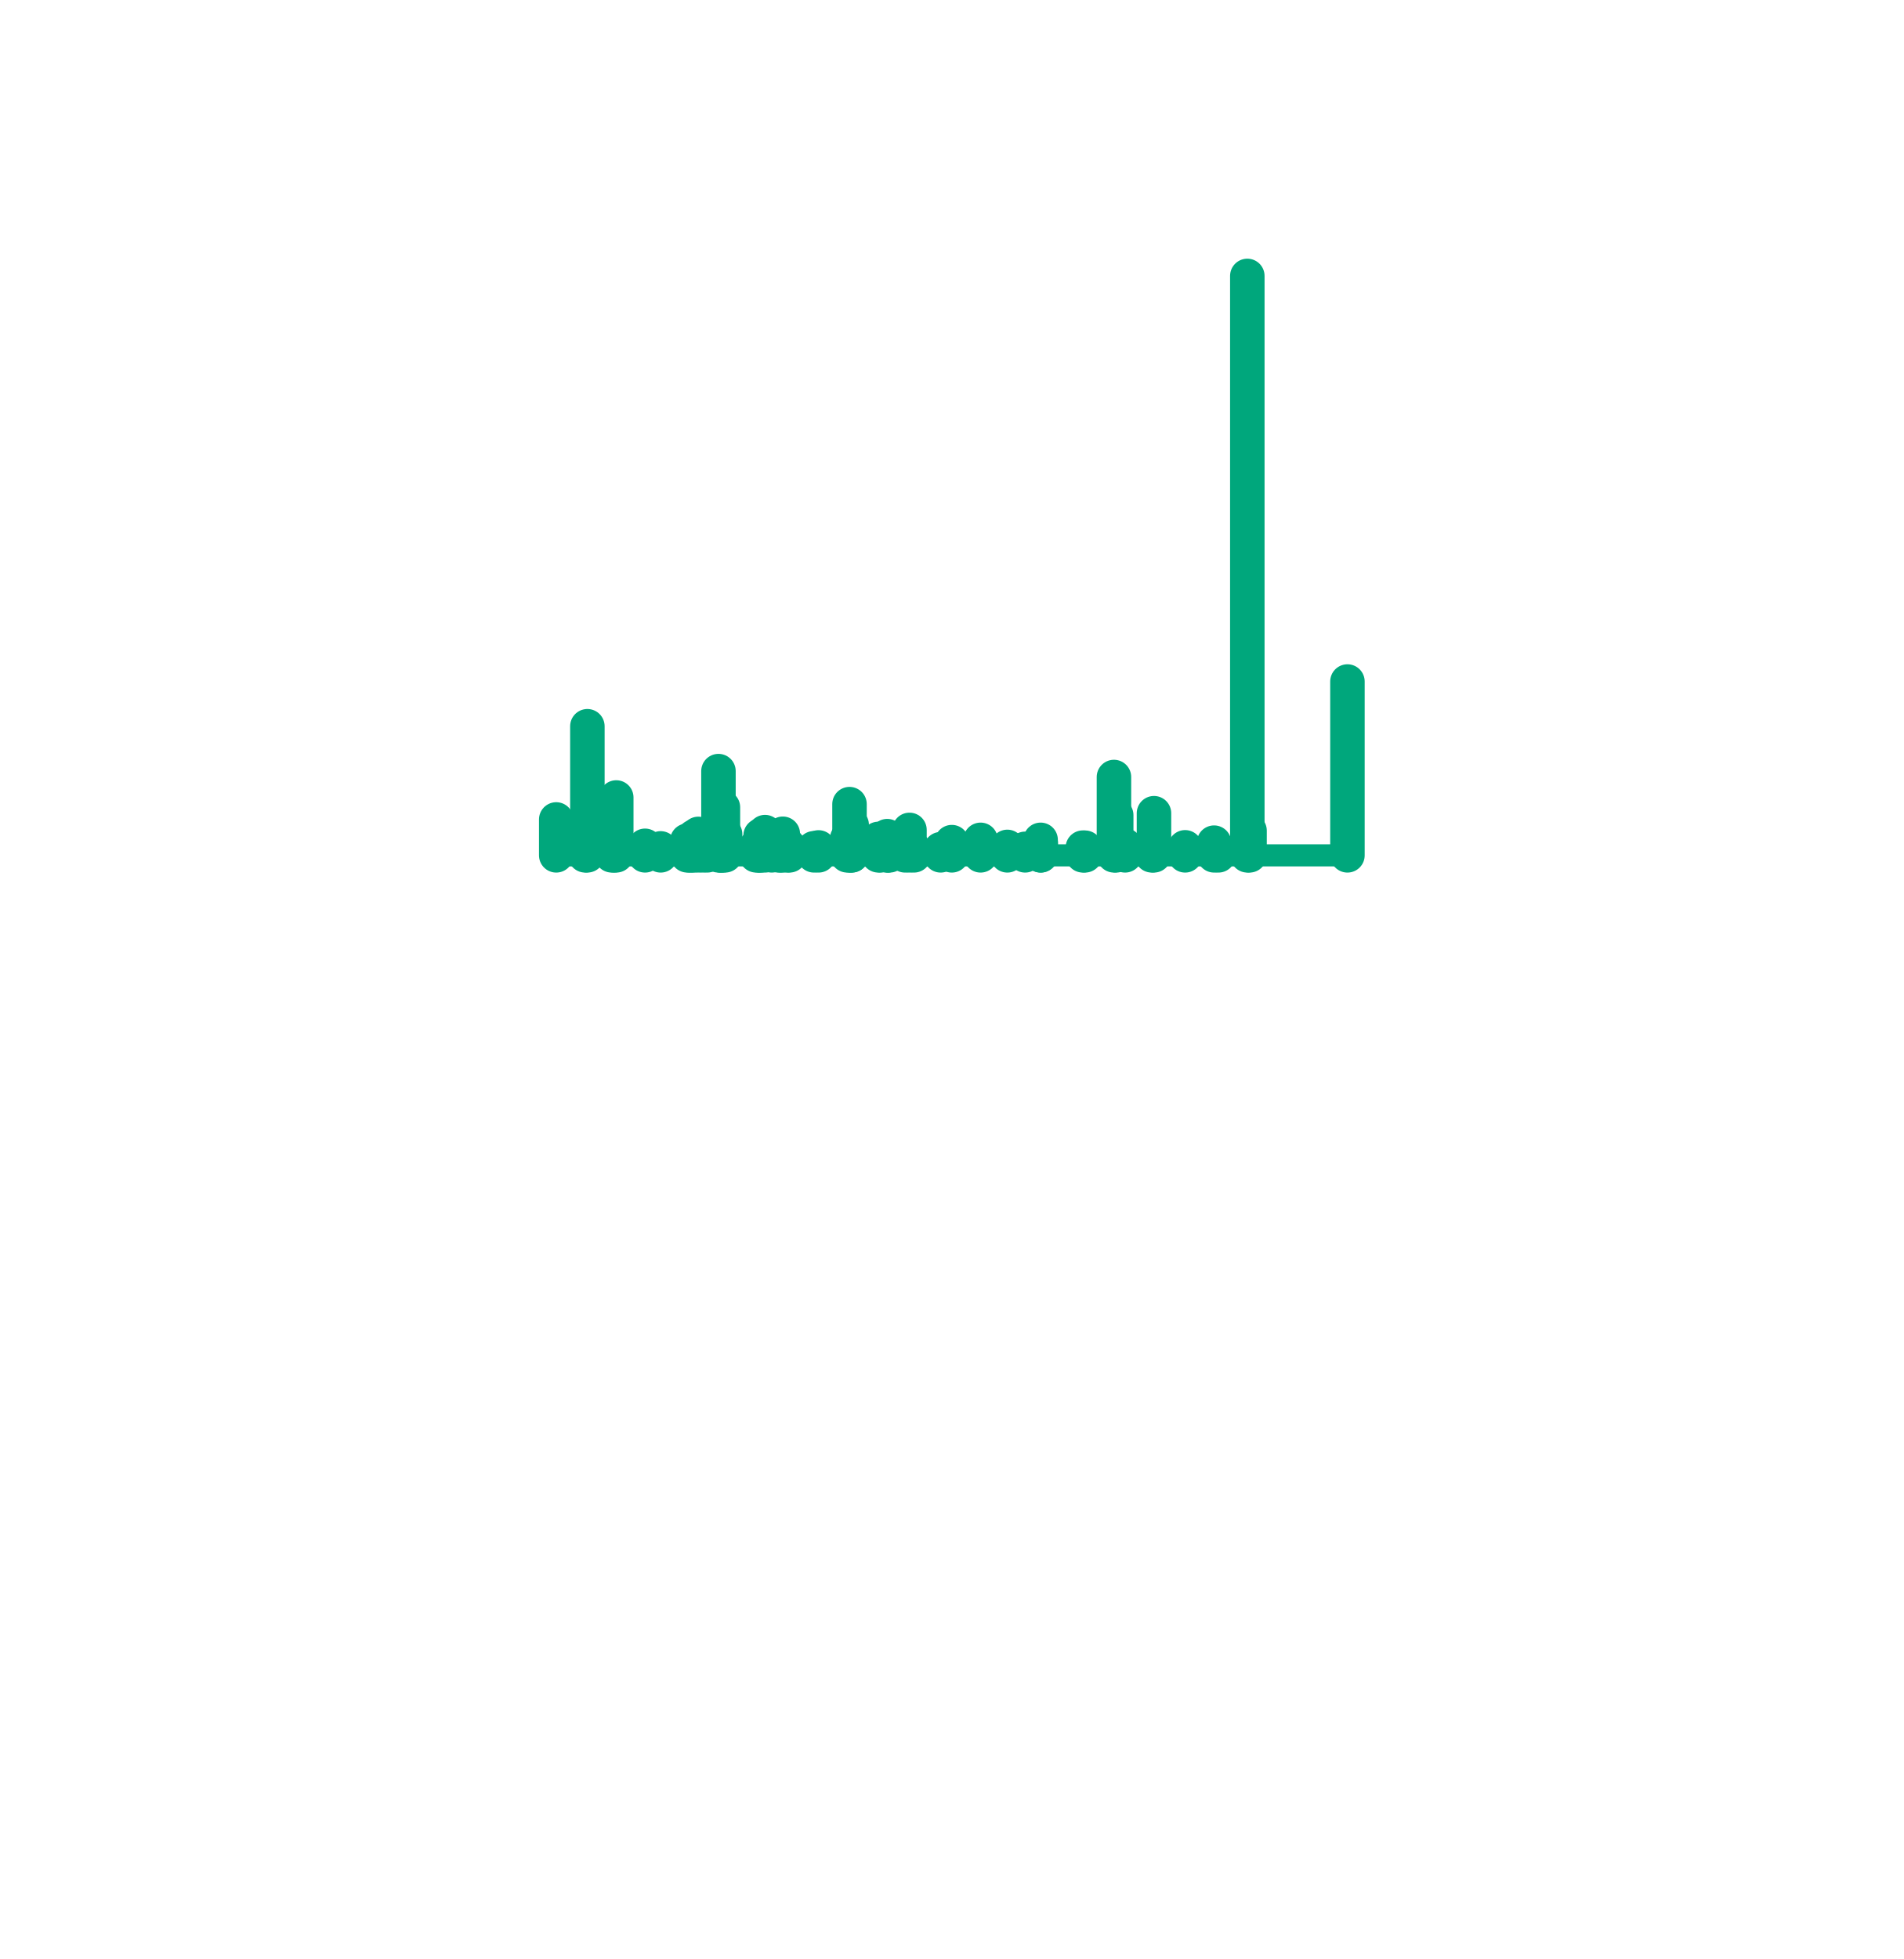
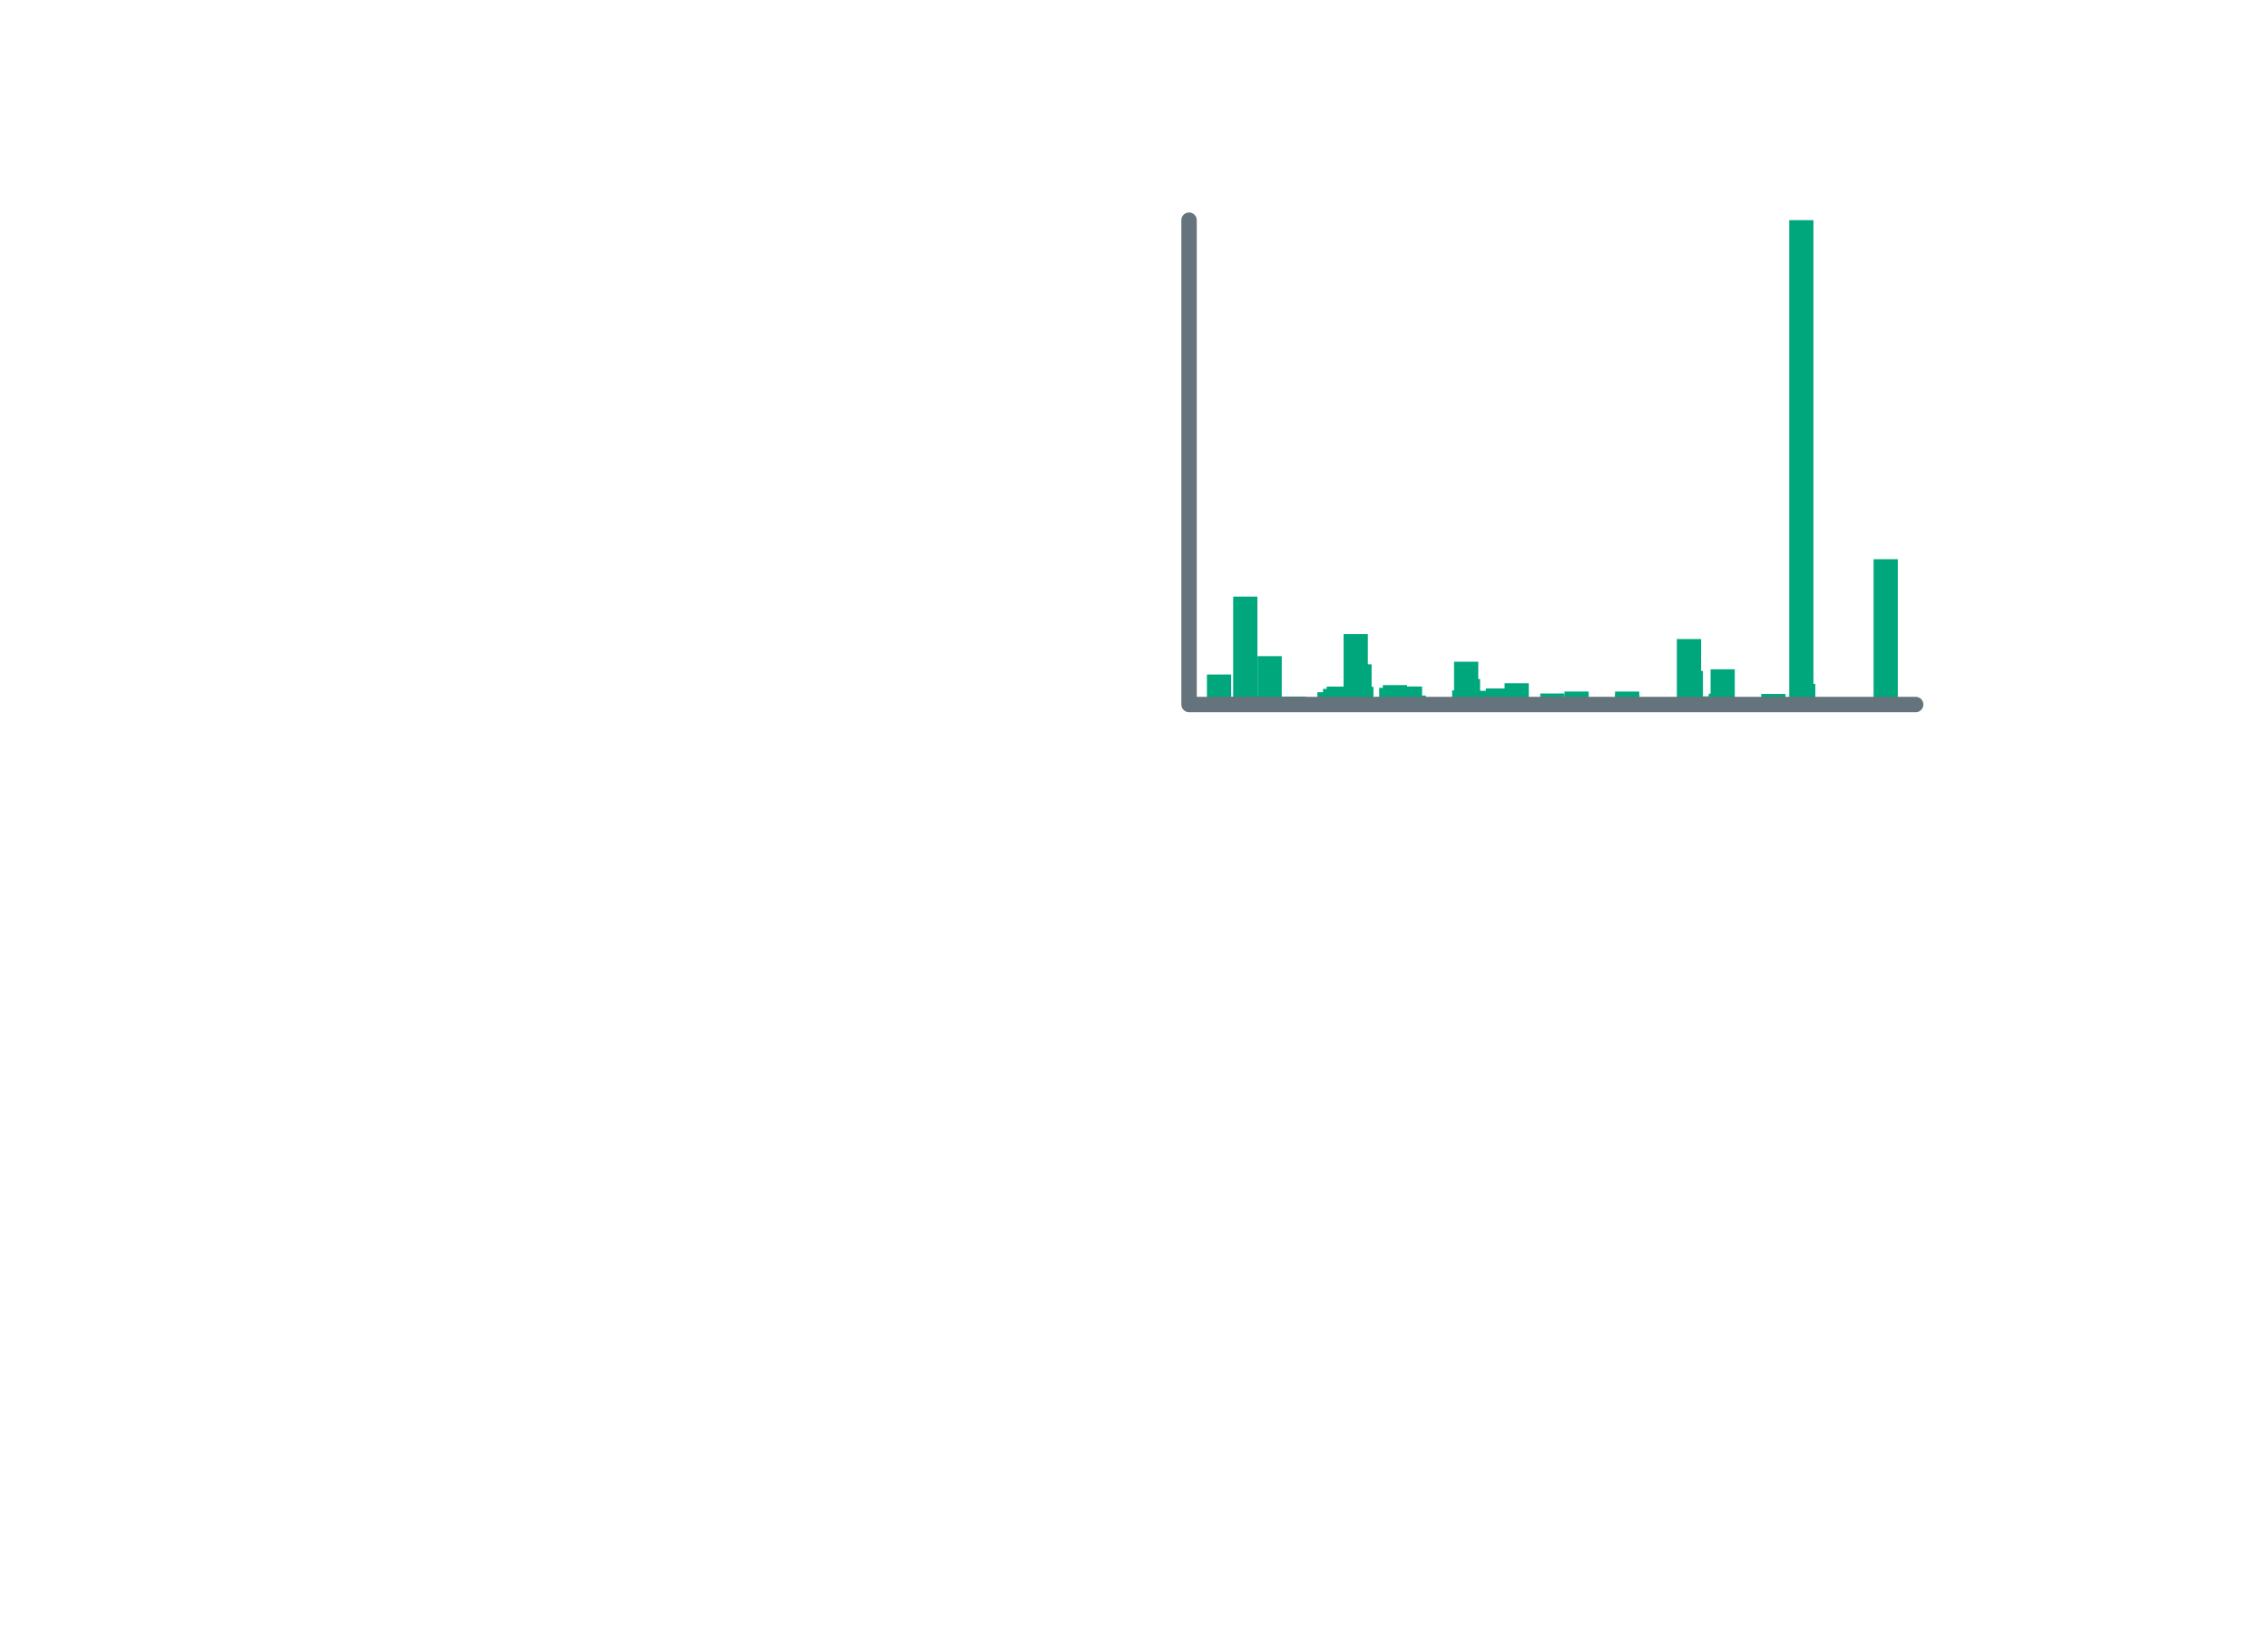
- <svg xmlns="http://www.w3.org/2000/svg" viewBox="845 828 69 71">
+ <svg xmlns="http://www.w3.org/2000/svg" viewBox="809 821 103 74">
  <g id="spectrum-g-selected-1">
-     <path d="M865 859H894" fill="none" stroke="#00A77C" stroke-width="0.8" stroke-linecap="round" stroke-linejoin="round" />
-     <path d="M865.161 859V857.699" fill="none" stroke="#00A77C" stroke-width="1.25" stroke-linecap="round" stroke-linejoin="round" />
-     <path d="M866.209 859V858.658" fill="none" stroke="#00A77C" stroke-width="1.25" stroke-linecap="round" stroke-linejoin="round" />
-     <path d="M866.290 859V854.321" fill="none" stroke="#00A77C" stroke-width="1.25" stroke-linecap="round" stroke-linejoin="round" />
-     <path d="M867.172 859V858.753" fill="none" stroke="#00A77C" stroke-width="1.25" stroke-linecap="round" stroke-linejoin="round" />
-     <path d="M867.256 859V858.644" fill="none" stroke="#00A77C" stroke-width="1.25" stroke-linecap="round" stroke-linejoin="round" />
-     <path d="M867.337 859V856.903" fill="none" stroke="#00A77C" stroke-width="1.25" stroke-linecap="round" stroke-linejoin="round" />
-     <path d="M868.380 859V858.654" fill="none" stroke="#00A77C" stroke-width="1.25" stroke-linecap="round" stroke-linejoin="round" />
-     <path d="M868.946 859V858.748" fill="none" stroke="#00A77C" stroke-width="1.25" stroke-linecap="round" stroke-linejoin="round" />
-     <path d="M869.912 859V858.468" fill="none" stroke="#00A77C" stroke-width="1.25" stroke-linecap="round" stroke-linejoin="round" />
-     <path d="M869.993 859V858.710" fill="none" stroke="#00A77C" stroke-width="1.25" stroke-linecap="round" stroke-linejoin="round" />
-     <path d="M870.074 859V858.715" fill="none" stroke="#00A77C" stroke-width="1.25" stroke-linecap="round" stroke-linejoin="round" />
-     <path d="M870.154 859V858.323" fill="none" stroke="#00A77C" stroke-width="1.25" stroke-linecap="round" stroke-linejoin="round" />
-     <path d="M870.311 859V858.223" fill="none" stroke="#00A77C" stroke-width="1.25" stroke-linecap="round" stroke-linejoin="round" />
-     <path d="M870.474 859V858.746" fill="none" stroke="#00A77C" stroke-width="1.25" stroke-linecap="round" stroke-linejoin="round" />
-     <path d="M870.635 859V858.522" fill="none" stroke="#00A77C" stroke-width="1.25" stroke-linecap="round" stroke-linejoin="round" />
-     <path d="M871.041 859V855.947" fill="none" stroke="#00A77C" stroke-width="1.25" stroke-linecap="round" stroke-linejoin="round" />
-     <path d="M871.120 859V858.169" fill="none" stroke="#00A77C" stroke-width="1.25" stroke-linecap="round" stroke-linejoin="round" />
-     <path d="M871.122 859V857.473" fill="none" stroke="#00A77C" stroke-width="1.25" stroke-linecap="round" stroke-linejoin="round" />
-     <path d="M871.203 859V857.258" fill="none" stroke="#00A77C" stroke-width="1.25" stroke-linecap="round" stroke-linejoin="round" />
-     <path d="M871.282 859V858.234" fill="none" stroke="#00A77C" stroke-width="1.25" stroke-linecap="round" stroke-linejoin="round" />
-     <path d="M872.408 859V858.682" fill="none" stroke="#00A77C" stroke-width="1.25" stroke-linecap="round" stroke-linejoin="round" />
-     <path d="M872.487 859V858.733" fill="none" stroke="#00A77C" stroke-width="1.25" stroke-linecap="round" stroke-linejoin="round" />
-     <path d="M872.566 859V858.684" fill="none" stroke="#00A77C" stroke-width="1.25" stroke-linecap="round" stroke-linejoin="round" />
-     <path d="M872.570 859V858.278" fill="none" stroke="#00A77C" stroke-width="1.25" stroke-linecap="round" stroke-linejoin="round" />
-     <path d="M872.728 859V858.158" fill="none" stroke="#00A77C" stroke-width="1.25" stroke-linecap="round" stroke-linejoin="round" />
-     <path d="M872.972 859V858.656" fill="none" stroke="#00A77C" stroke-width="1.25" stroke-linecap="round" stroke-linejoin="round" />
-     <path d="M873.212 859V858.715" fill="none" stroke="#00A77C" stroke-width="1.25" stroke-linecap="round" stroke-linejoin="round" />
-     <path d="M873.295 859V858.710" fill="none" stroke="#00A77C" stroke-width="1.25" stroke-linecap="round" stroke-linejoin="round" />
-     <path d="M873.374 859V858.218" fill="none" stroke="#00A77C" stroke-width="1.25" stroke-linecap="round" stroke-linejoin="round" />
-     <path d="M873.537 859V858.610" fill="none" stroke="#00A77C" stroke-width="1.25" stroke-linecap="round" stroke-linejoin="round" />
-     <path d="M873.616 859V858.704" fill="none" stroke="#00A77C" stroke-width="1.25" stroke-linecap="round" stroke-linejoin="round" />
-     <path d="M874.503 859V858.743" fill="none" stroke="#00A77C" stroke-width="1.25" stroke-linecap="round" stroke-linejoin="round" />
-     <path d="M874.669 859V858.713" fill="none" stroke="#00A77C" stroke-width="1.25" stroke-linecap="round" stroke-linejoin="round" />
-     <path d="M875.708 859V858.389" fill="none" stroke="#00A77C" stroke-width="1.25" stroke-linecap="round" stroke-linejoin="round" />
-     <path d="M875.791 859V857.144" fill="none" stroke="#00A77C" stroke-width="1.25" stroke-linecap="round" stroke-linejoin="round" />
-     <path d="M875.870 859V857.895" fill="none" stroke="#00A77C" stroke-width="1.25" stroke-linecap="round" stroke-linejoin="round" />
-     <path d="M875.873 859V858.638" fill="none" stroke="#00A77C" stroke-width="1.25" stroke-linecap="round" stroke-linejoin="round" />
-     <path d="M876.836 859V858.405" fill="none" stroke="#00A77C" stroke-width="1.25" stroke-linecap="round" stroke-linejoin="round" />
-     <path d="M876.924 859V858.774" fill="none" stroke="#00A77C" stroke-width="1.25" stroke-linecap="round" stroke-linejoin="round" />
-     <path d="M877.158 859V858.304" fill="none" stroke="#00A77C" stroke-width="1.25" stroke-linecap="round" stroke-linejoin="round" />
-     <path d="M877.163 859V858.740" fill="none" stroke="#00A77C" stroke-width="1.25" stroke-linecap="round" stroke-linejoin="round" />
-     <path d="M877.244 859V858.701" fill="none" stroke="#00A77C" stroke-width="1.25" stroke-linecap="round" stroke-linejoin="round" />
-     <path d="M877.803 859V858.324" fill="none" stroke="#00A77C" stroke-width="1.25" stroke-linecap="round" stroke-linejoin="round" />
-     <path d="M877.965 859V858.078" fill="none" stroke="#00A77C" stroke-width="1.25" stroke-linecap="round" stroke-linejoin="round" />
-     <path d="M878.128 859V858.774" fill="none" stroke="#00A77C" stroke-width="1.25" stroke-linecap="round" stroke-linejoin="round" />
-     <path d="M879.095 859V858.777" fill="none" stroke="#00A77C" stroke-width="1.25" stroke-linecap="round" stroke-linejoin="round" />
-     <path d="M879.499 859V858.521" fill="none" stroke="#00A77C" stroke-width="1.25" stroke-linecap="round" stroke-linejoin="round" />
-     <path d="M880.542 859V858.438" fill="none" stroke="#00A77C" stroke-width="1.25" stroke-linecap="round" stroke-linejoin="round" />
-     <path d="M881.512 859V858.694" fill="none" stroke="#00A77C" stroke-width="1.25" stroke-linecap="round" stroke-linejoin="round" />
-     <path d="M882.156 859V858.764" fill="none" stroke="#00A77C" stroke-width="1.25" stroke-linecap="round" stroke-linejoin="round" />
-     <path d="M882.718 859V858.438" fill="none" stroke="#00A77C" stroke-width="1.25" stroke-linecap="round" stroke-linejoin="round" />
-     <path d="M882.724 859V858.555" fill="none" stroke="#00A77C" stroke-width="1.25" stroke-linecap="round" stroke-linejoin="round" />
-     <path d="M884.248 859V858.721" fill="none" stroke="#00A77C" stroke-width="1.25" stroke-linecap="round" stroke-linejoin="round" />
-     <path d="M884.329 859V858.723" fill="none" stroke="#00A77C" stroke-width="1.25" stroke-linecap="round" stroke-linejoin="round" />
-     <path d="M885.376 859V856.161" fill="none" stroke="#00A77C" stroke-width="1.25" stroke-linecap="round" stroke-linejoin="round" />
-     <path d="M885.458 859V857.543" fill="none" stroke="#00A77C" stroke-width="1.25" stroke-linecap="round" stroke-linejoin="round" />
-     <path d="M885.779 859V858.645" fill="none" stroke="#00A77C" stroke-width="1.25" stroke-linecap="round" stroke-linejoin="round" />
-     <path d="M886.746 859V858.530" fill="none" stroke="#00A77C" stroke-width="1.25" stroke-linecap="round" stroke-linejoin="round" />
-     <path d="M886.827 859V857.473" fill="none" stroke="#00A77C" stroke-width="1.25" stroke-linecap="round" stroke-linejoin="round" />
-     <path d="M887.956 859V858.709" fill="none" stroke="#00A77C" stroke-width="1.25" stroke-linecap="round" stroke-linejoin="round" />
-     <path d="M889.005 859V858.540" fill="none" stroke="#00A77C" stroke-width="1.25" stroke-linecap="round" stroke-linejoin="round" />
-     <path d="M889.163 859V858.777" fill="none" stroke="#00A77C" stroke-width="1.25" stroke-linecap="round" stroke-linejoin="round" />
-     <path d="M890.210 859V838.000" fill="none" stroke="#00A77C" stroke-width="1.25" stroke-linecap="round" stroke-linejoin="round" />
-     <path d="M890.291 859V858.105" fill="none" stroke="#00A77C" stroke-width="1.25" stroke-linecap="round" stroke-linejoin="round" />
-     <path d="M893.839 859V852.700" fill="none" stroke="#00A77C" stroke-width="1.25" stroke-linecap="round" stroke-linejoin="round" />
+     <line x1="864.362" x2="864.362" y1="853" y2="851.637" data-mz="45.0573" data-intensity="0.061973535671498825" stroke="#00A77C" stroke-width="1.1" stroke-linecap="butt" />
+     <line x1="865.468" x2="865.468" y1="853" y2="852.642" data-mz="58.06513" data-intensity="0.016276733307197283" stroke="#00A77C" stroke-width="1.1" stroke-linecap="butt" />
+     <line x1="865.554" x2="865.554" y1="853" y2="848.098" data-mz="59.07295" data-intensity="0.22283310527216194" stroke="#00A77C" stroke-width="1.1" stroke-linecap="butt" />
+     <line x1="866.486" x2="866.486" y1="853" y2="852.741" data-mz="70.02874" data-intensity="0.011763242585763091" stroke="#00A77C" stroke-width="1.1" stroke-linecap="butt" />
+     <line x1="866.574" x2="866.574" y1="853" y2="852.627" data-mz="71.07295" data-intensity="0.016961295926143337" stroke="#00A77C" stroke-width="1.1" stroke-linecap="butt" />
+     <line x1="866.66" x2="866.66" y1="853" y2="850.803" data-mz="72.08078" data-intensity="0.09985365627818528" stroke="#00A77C" stroke-width="1.1" stroke-linecap="butt" />
+     <line x1="867.761" x2="867.761" y1="853" y2="852.638" data-mz="85.02841" data-intensity="0.01645837266142265" stroke="#00A77C" stroke-width="1.1" stroke-linecap="butt" />
+     <line x1="868.358" x2="868.358" y1="853" y2="852.736" data-mz="92.04948" data-intensity="0.011984978252384615" stroke="#00A77C" stroke-width="1.1" stroke-linecap="butt" />
+     <line x1="869.378" x2="869.378" y1="853" y2="852.442" data-mz="104.04948" data-intensity="0.025343752854890954" stroke="#00A77C" stroke-width="1.1" stroke-linecap="butt" />
+     <line x1="869.464" x2="869.464" y1="853" y2="852.696" data-mz="105.0573" data-intensity="0.01381313703767865" stroke="#00A77C" stroke-width="1.1" stroke-linecap="butt" />
+     <line x1="869.549" x2="869.549" y1="853" y2="852.702" data-mz="106.06513" data-intensity="0.013554634435004547" stroke="#00A77C" stroke-width="1.1" stroke-linecap="butt" />
+     <line x1="869.633" x2="869.633" y1="853" y2="852.29" data-mz="107.04914" data-intensity="0.03225889061011047" stroke="#00A77C" stroke-width="1.1" stroke-linecap="butt" />
+     <line x1="869.8" x2="869.8" y1="853" y2="852.186" data-mz="109.01065" data-intensity="0.03700044669372371" stroke="#00A77C" stroke-width="1.1" stroke-linecap="butt" />
+     <line x1="869.971" x2="869.971" y1="853" y2="852.734" data-mz="111.0263" data-intensity="0.012097450511200333" stroke="#00A77C" stroke-width="1.1" stroke-linecap="butt" />
+     <line x1="870.141" x2="870.141" y1="853" y2="852.499" data-mz="113.02332" data-intensity="0.022783842155879953" stroke="#00A77C" stroke-width="1.1" stroke-linecap="butt" />
+     <line x1="870.569" x2="870.569" y1="853" y2="849.802" data-mz="118.06513" data-intensity="0.14535913259345287" stroke="#00A77C" stroke-width="1.1" stroke-linecap="butt" />
+     <line x1="870.653" x2="870.653" y1="853" y2="852.13" data-mz="119.04914" data-intensity="0.039562076903613436" stroke="#00A77C" stroke-width="1.1" stroke-linecap="butt" />
+     <line x1="870.655" x2="870.655" y1="853" y2="851.4" data-mz="119.07295" data-intensity="0.07272935172169112" stroke="#00A77C" stroke-width="1.1" stroke-linecap="butt" />
+     <line x1="870.741" x2="870.741" y1="853" y2="851.174" data-mz="120.08078" data-intensity="0.08297506128189772" stroke="#00A77C" stroke-width="1.1" stroke-linecap="butt" />
+     <line x1="870.824" x2="870.824" y1="853" y2="852.197" data-mz="121.06479" data-intensity="0.03647731693975001" stroke="#00A77C" stroke-width="1.1" stroke-linecap="butt" />
+     <line x1="872.013" x2="872.013" y1="853" y2="852.667" data-mz="135.04406" data-intensity="0.015144689741901765" stroke="#00A77C" stroke-width="1.1" stroke-linecap="butt" />
+     <line x1="872.096" x2="872.096" y1="853" y2="852.72" data-mz="136.02155" data-intensity="0.012733795259847377" stroke="#00A77C" stroke-width="1.1" stroke-linecap="butt" />
+     <line x1="872.18" x2="872.18" y1="853" y2="852.669" data-mz="137.00556" data-intensity="0.015041069385826767" stroke="#00A77C" stroke-width="1.1" stroke-linecap="butt" />
+     <line x1="872.184" x2="872.184" y1="853" y2="852.243" data-mz="137.05971" data-intensity="0.03440192726957177" stroke="#00A77C" stroke-width="1.1" stroke-linecap="butt" />
+     <line x1="872.351" x2="872.351" y1="853" y2="852.118" data-mz="139.02121" data-intensity="0.04010891231037644" stroke="#00A77C" stroke-width="1.1" stroke-linecap="butt" />
+     <line x1="872.609" x2="872.609" y1="853" y2="852.639" data-mz="142.04987" data-intensity="0.01639975473624088" stroke="#00A77C" stroke-width="1.1" stroke-linecap="butt" />
+     <line x1="872.862" x2="872.862" y1="853" y2="852.702" data-mz="145.02841" data-intensity="0.013566583971797328" stroke="#00A77C" stroke-width="1.1" stroke-linecap="butt" />
+     <line x1="872.95" x2="872.95" y1="853" y2="852.696" data-mz="146.06004" data-intensity="0.013833224210477973" stroke="#00A77C" stroke-width="1.1" stroke-linecap="butt" />
+     <line x1="873.033" x2="873.033" y1="853" y2="852.181" data-mz="147.04406" data-intensity="0.03723306614855064" stroke="#00A77C" stroke-width="1.1" stroke-linecap="butt" />
+     <line x1="873.205" x2="873.205" y1="853" y2="852.592" data-mz="149.05971" data-intensity="0.018554874392844384" stroke="#00A77C" stroke-width="1.1" stroke-linecap="butt" />
+     <line x1="873.288" x2="873.288" y1="853" y2="852.69" data-mz="150.0372" data-intensity="0.014098078208105179" stroke="#00A77C" stroke-width="1.1" stroke-linecap="butt" />
+     <line x1="874.225" x2="874.225" y1="853" y2="852.731" data-mz="161.05971" data-intensity="0.012249675820942848" stroke="#00A77C" stroke-width="1.1" stroke-linecap="butt" />
+     <line x1="874.4" x2="874.4" y1="853" y2="852.699" data-mz="163.12297" data-intensity="0.013681414030119424" stroke="#00A77C" stroke-width="1.1" stroke-linecap="butt" />
+     <line x1="875.496" x2="875.496" y1="853" y2="852.36" data-mz="176.01646" data-intensity="0.029081967571038352" stroke="#00A77C" stroke-width="1.1" stroke-linecap="butt" />
+     <line x1="875.585" x2="875.585" y1="853" y2="851.056" data-mz="177.05462" data-intensity="0.08838716858197612" stroke="#00A77C" stroke-width="1.1" stroke-linecap="butt" />
+     <line x1="875.668" x2="875.668" y1="853" y2="851.842" data-mz="178.03211" data-intensity="0.05263023748507101" stroke="#00A77C" stroke-width="1.1" stroke-linecap="butt" />
+     <line x1="875.67" x2="875.67" y1="853" y2="852.621" data-mz="178.06245" data-intensity="0.01723320301310607" stroke="#00A77C" stroke-width="1.1" stroke-linecap="butt" />
+     <line x1="876.688" x2="876.688" y1="853" y2="852.376" data-mz="190.03211" data-intensity="0.028351285697432685" stroke="#00A77C" stroke-width="1.1" stroke-linecap="butt" />
+     <line x1="876.78" x2="876.78" y1="853" y2="852.763" data-mz="191.11789" data-intensity="0.010766777327604199" stroke="#00A77C" stroke-width="1.1" stroke-linecap="butt" />
+     <line x1="877.028" x2="877.028" y1="853" y2="852.271" data-mz="194.02703" data-intensity="0.03312851051008375" stroke="#00A77C" stroke-width="1.1" stroke-linecap="butt" />
+     <line x1="877.033" x2="877.033" y1="853" y2="852.728" data-mz="194.08722" data-intensity="0.01237208096297437" stroke="#00A77C" stroke-width="1.1" stroke-linecap="butt" />
+     <line x1="877.119" x2="877.119" y1="853" y2="852.687" data-mz="195.09505" data-intensity="0.014239211560510319" stroke="#00A77C" stroke-width="1.1" stroke-linecap="butt" />
+     <line x1="877.708" x2="877.708" y1="853" y2="852.292" data-mz="202.03211" data-intensity="0.03220049687172036" stroke="#00A77C" stroke-width="1.1" stroke-linecap="butt" />
+     <line x1="877.88" x2="877.88" y1="853" y2="852.034" data-mz="204.04776" data-intensity="0.04390620354032474" stroke="#00A77C" stroke-width="1.1" stroke-linecap="butt" />
+     <line x1="878.051" x2="878.051" y1="853" y2="852.763" data-mz="206.06341" data-intensity="0.010775375849101822" stroke="#00A77C" stroke-width="1.1" stroke-linecap="butt" />
+     <line x1="879.073" x2="879.073" y1="853" y2="852.767" data-mz="218.08117" data-intensity="0.010599116312992356" stroke="#00A77C" stroke-width="1.1" stroke-linecap="butt" />
+     <line x1="879.499" x2="879.499" y1="853" y2="852.499" data-mz="223.08996" data-intensity="0.022790491962855285" stroke="#00A77C" stroke-width="1.1" stroke-linecap="butt" />
+     <line x1="880.6" x2="880.6" y1="853" y2="852.411" data-mz="236.03759" data-intensity="0.026768100334554536" stroke="#00A77C" stroke-width="1.1" stroke-linecap="butt" />
+     <line x1="881.624" x2="881.624" y1="853" y2="852.679" data-mz="248.09173" data-intensity="0.014572062639061816" stroke="#00A77C" stroke-width="1.1" stroke-linecap="butt" />
+     <line x1="882.303" x2="882.303" y1="853" y2="852.752" data-mz="256.07906" data-intensity="0.011254969543593922" stroke="#00A77C" stroke-width="1.1" stroke-linecap="butt" />
+     <line x1="882.897" x2="882.897" y1="853" y2="852.412" data-mz="263.06107" data-intensity="0.026751250844552564" stroke="#00A77C" stroke-width="1.1" stroke-linecap="butt" />
+     <line x1="882.904" x2="882.904" y1="853" y2="852.533" data-mz="263.13902" data-intensity="0.021213203395615037" stroke="#00A77C" stroke-width="1.1" stroke-linecap="butt" />
+     <line x1="884.512" x2="884.512" y1="853" y2="852.708" data-mz="282.05833" data-intensity="0.01328681034016281" stroke="#00A77C" stroke-width="1.1" stroke-linecap="butt" />
+     <line x1="884.598" x2="884.598" y1="853" y2="852.71" data-mz="283.06615" data-intensity="0.013200283667845059" stroke="#00A77C" stroke-width="1.1" stroke-linecap="butt" />
+     <line x1="885.704" x2="885.704" y1="853" y2="850.026" data-mz="296.07398" data-intensity="0.13517175530008957" stroke="#00A77C" stroke-width="1.1" stroke-linecap="butt" />
+     <line x1="885.789" x2="885.789" y1="853" y2="851.473" data-mz="297.0818" data-intensity="0.06938877909443354" stroke="#00A77C" stroke-width="1.1" stroke-linecap="butt" />
+     <line x1="886.129" x2="886.129" y1="853" y2="852.629" data-mz="301.07672" data-intensity="0.016884582397479704" stroke="#00A77C" stroke-width="1.1" stroke-linecap="butt" />
+     <line x1="887.149" x2="887.149" y1="853" y2="852.508" data-mz="313.07672" data-intensity="0.022364861522083022" stroke="#00A77C" stroke-width="1.1" stroke-linecap="butt" />
+     <line x1="887.235" x2="887.235" y1="853" y2="851.4" data-mz="314.08454" data-intensity="0.07272951915156788" stroke="#00A77C" stroke-width="1.1" stroke-linecap="butt" />
+     <line x1="888.427" x2="888.427" y1="853" y2="852.695" data-mz="328.10019" data-intensity="0.013870661772697574" stroke="#00A77C" stroke-width="1.1" stroke-linecap="butt" />
+     <line x1="889.535" x2="889.535" y1="853" y2="852.519" data-mz="341.13183" data-intensity="0.021887731343651254" stroke="#00A77C" stroke-width="1.1" stroke-linecap="butt" />
+     <line x1="889.701" x2="889.701" y1="853" y2="852.766" data-mz="343.08728" data-intensity="0.010625583410312231" stroke="#00A77C" stroke-width="1.1" stroke-linecap="butt" />
+     <line x1="890.807" x2="890.807" y1="853" y2="831" data-mz="356.09511" data-intensity="1.0" stroke="#00A77C" stroke-width="1.1" stroke-linecap="butt" />
+     <line x1="890.893" x2="890.893" y1="853" y2="852.062" data-mz="357.10293" data-intensity="0.0426368292754785" stroke="#00A77C" stroke-width="1.1" stroke-linecap="butt" />
+     <line x1="894.638" x2="894.638" y1="853" y2="846.4" data-mz="401.15295" data-intensity="0.3" stroke="#00A77C" stroke-width="1.1" stroke-linecap="butt" />
+     <path d="M863 831V853H896" fill="none" stroke="#65747C" stroke-width="0.7" stroke-linecap="round" stroke-linejoin="round" />
  </g>
</svg>
